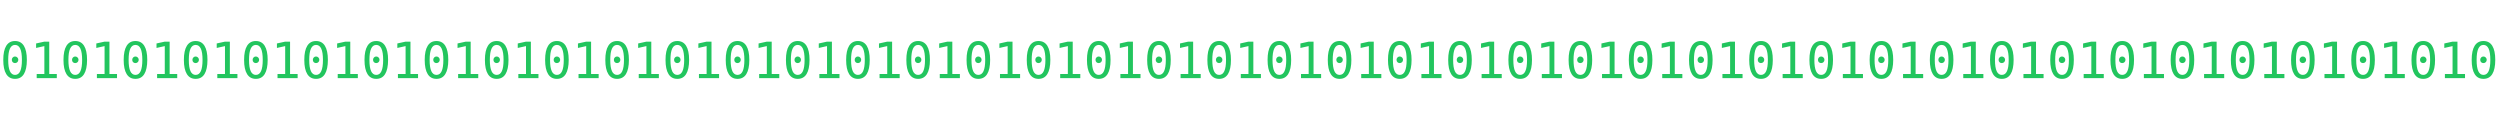
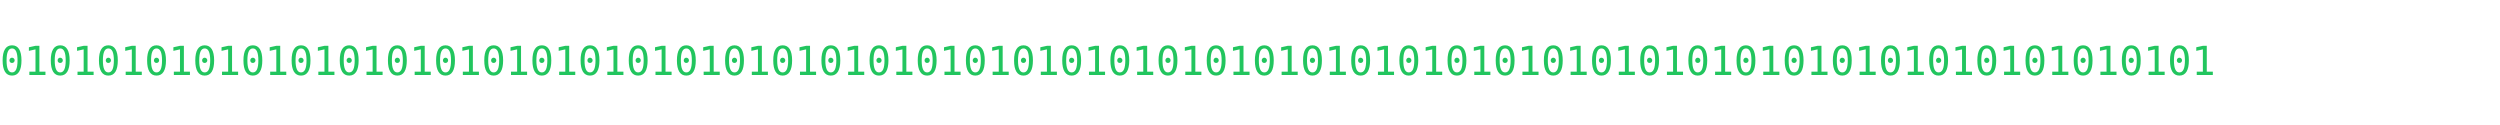
- <svg xmlns="http://www.w3.org/2000/svg" viewBox="0 0 800 40" width="800" height="40">
+ <svg xmlns="http://www.w3.org/2000/svg" viewBox="0 0 1000 40" width="800" height="40">
  <text x="0" y="25" fill="#22c55e" font-family="monospace" font-size="16">
    01010101010101010101010101010101010101010101010101010101010101010101010101010101010101010101
    <animate attributeName="opacity" values="1;0.3;1" dur="0.5s" repeatCount="indefinite" />
  </text>
</svg>
